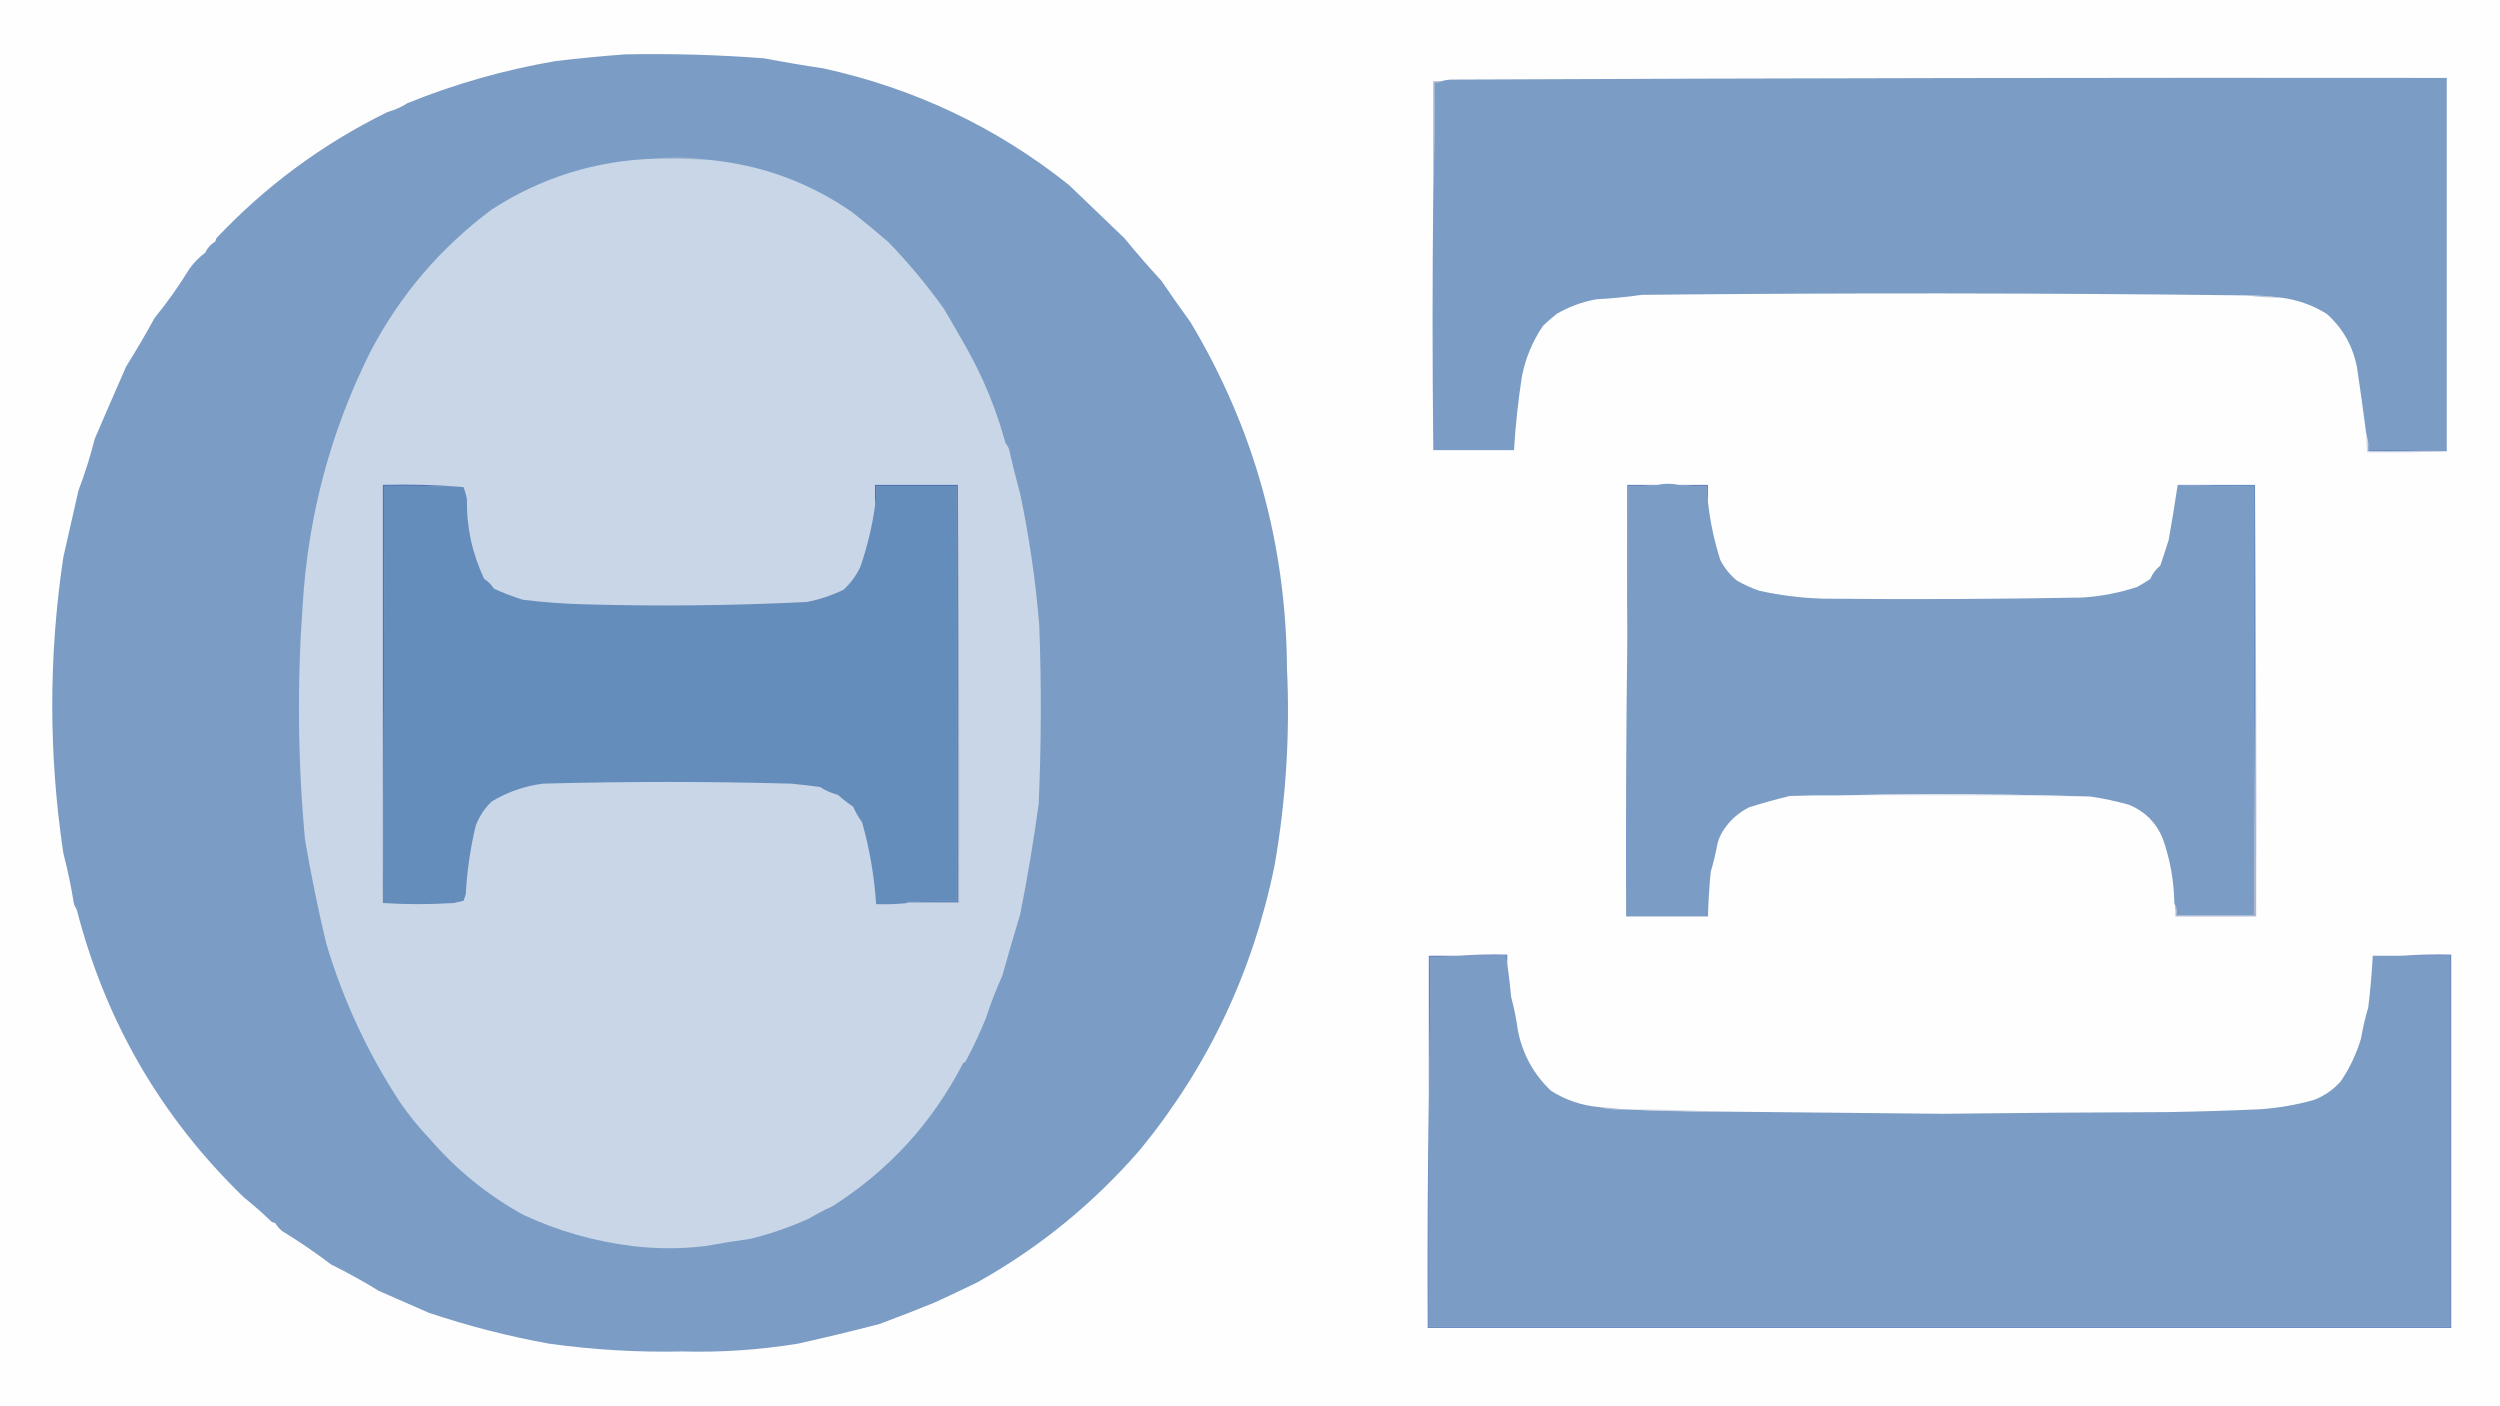
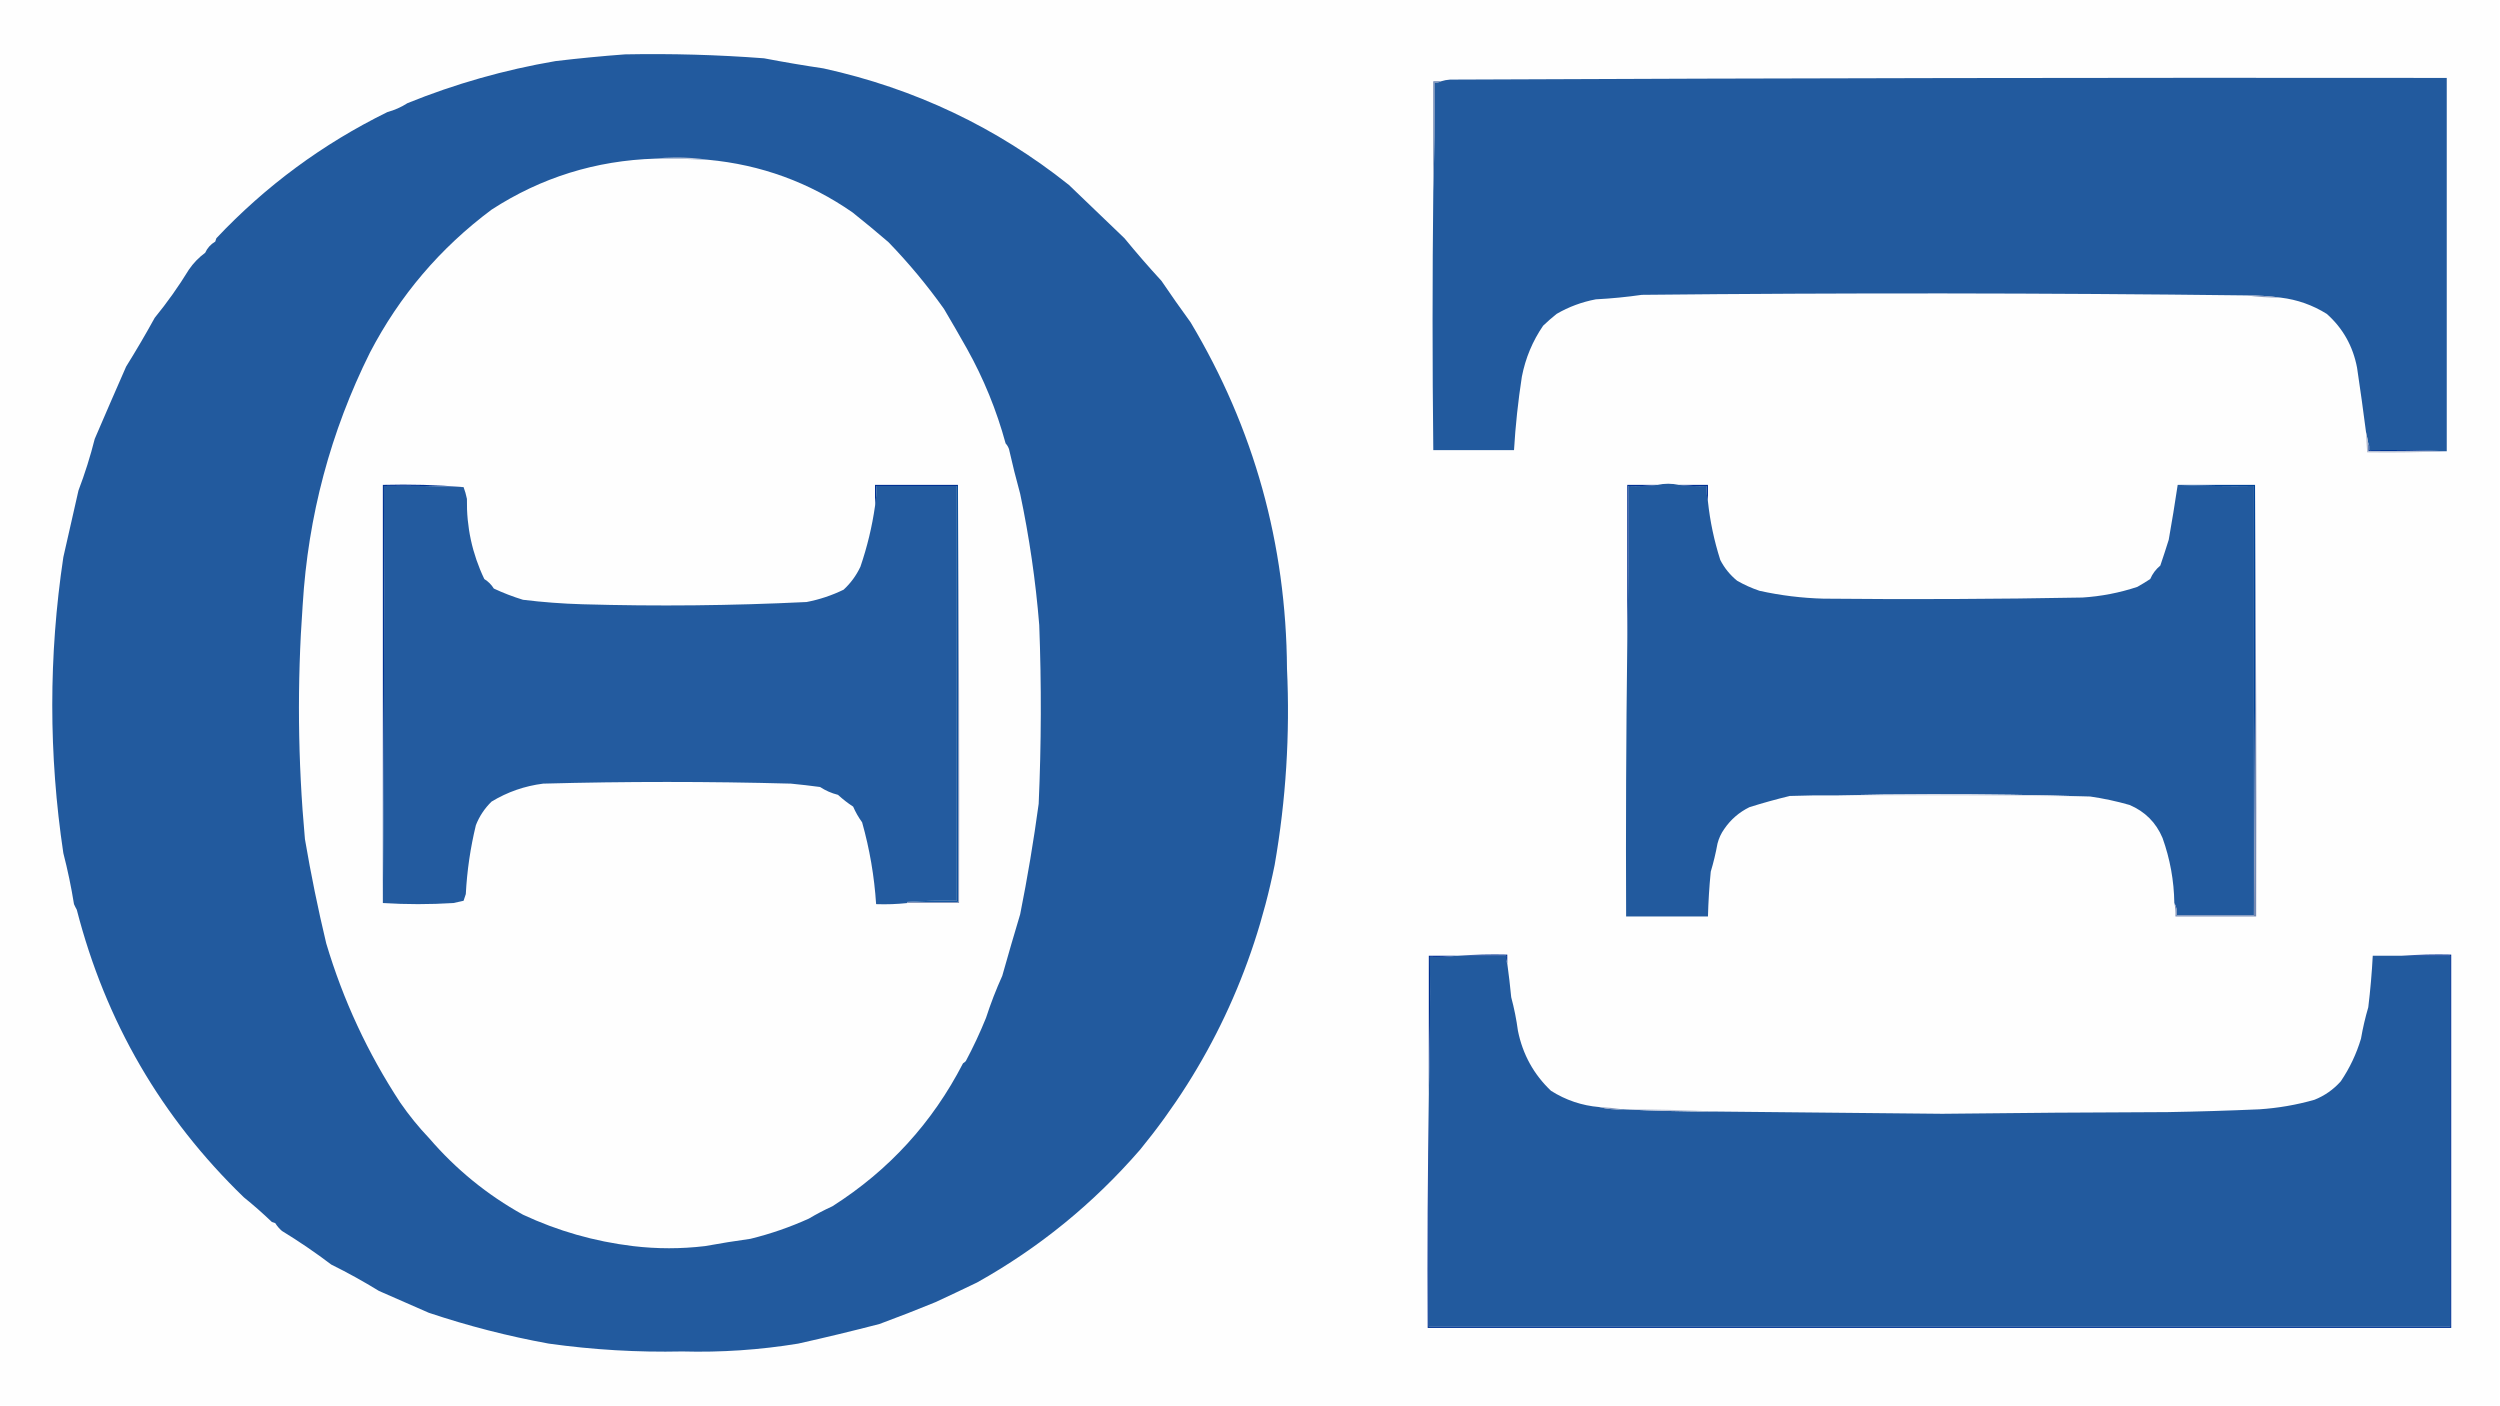
<svg xmlns="http://www.w3.org/2000/svg" version="1.1" width="2230px" height="1254px" style="shape-rendering:geometricPrecision; text-rendering:geometricPrecision; image-rendering:optimizeQuality; fill-rule:evenodd; clip-rule:evenodd">
  <g>
-     <path style="opacity:0.6" fill="#fefefe" d="M -0.5,-0.5 C 742.833,-0.5 1486.17,-0.5 2229.5,-0.5C 2229.5,417.5 2229.5,835.5 2229.5,1253.5C 1486.17,1253.5 742.833,1253.5 -0.5,1253.5C -0.5,835.5 -0.5,417.5 -0.5,-0.5 Z" />
+     <path style="opacity:1" fill="#fefefe" d="M -0.5,-0.5 C 742.833,-0.5 1486.17,-0.5 2229.5,-0.5C 2229.5,417.5 2229.5,835.5 2229.5,1253.5C 1486.17,1253.5 742.833,1253.5 -0.5,1253.5C -0.5,835.5 -0.5,417.5 -0.5,-0.5 Z" />
  </g>
  <g>
-     <path style="opacity:0.6" fill="#225a9e" d="M 557.5,48.5 C 598.895,47.701 640.229,48.867 681.5,52C 699.085,55.37 716.752,58.37 734.5,61C 816.05,78.954 889.05,113.62 953.5,165C 970,180.833 986.5,196.667 1003,212.5C 1013.66,225.494 1024.66,238.161 1036,250.5C 1044.37,262.86 1053.04,275.194 1062,287.5C 1118.61,382.167 1147.27,485.167 1148,596.5C 1150.75,655.261 1147.08,713.594 1137,771.5C 1117.79,866.563 1077.79,951.23 1017,1025.5C 975.21,1073.66 926.71,1113.16 871.5,1144C 859.219,1149.93 846.886,1155.76 834.5,1161.5C 817.934,1168.31 801.267,1174.81 784.5,1181C 760.446,1187.24 736.279,1193.07 712,1198.5C 677.73,1204.11 643.23,1206.44 608.5,1205.5C 568.626,1206.36 528.96,1204.03 489.5,1198.5C 453.156,1191.89 417.49,1182.72 382.5,1171C 367.67,1164.51 352.837,1158.01 338,1151.5C 324.22,1143.03 310.053,1135.19 295.5,1128C 281.343,1117.28 266.677,1107.28 251.5,1098C 249.126,1095.96 247.126,1093.63 245.5,1091C 244.5,1090.67 243.5,1090.33 242.5,1090C 234.463,1082.29 226.13,1074.96 217.5,1068C 143.842,996.748 94.175,911.248 68.5,811.5C 67.579,809.87 66.745,808.203 66,806.5C 63.542,791.169 60.375,776.003 56.5,761C 43.328,672.967 43.328,584.967 56.5,497C 61.001,477.159 65.501,457.326 70,437.5C 75.729,422.479 80.562,407.145 84.5,391.5C 93.734,369.969 103.067,348.469 112.5,327C 121.375,312.755 129.875,298.255 138,283.5C 149.158,269.822 159.325,255.489 168.5,240.5C 172.452,234.714 177.285,229.714 183,225.5C 184.92,221.244 187.92,217.911 192,215.5C 192.333,214.5 192.667,213.5 193,212.5C 237.009,165.835 287.842,128.335 345.5,100C 351.952,98.229 357.952,95.562 363.5,92C 406.041,74.769 450.041,62.269 495.5,54.5C 516.27,52.02 536.937,50.02 557.5,48.5 Z" />
+     <path style="opacity:1" fill="#225a9e" d="M 557.5,48.5 C 598.895,47.701 640.229,48.867 681.5,52C 699.085,55.37 716.752,58.37 734.5,61C 816.05,78.954 889.05,113.62 953.5,165C 970,180.833 986.5,196.667 1003,212.5C 1013.66,225.494 1024.66,238.161 1036,250.5C 1044.37,262.86 1053.04,275.194 1062,287.5C 1118.61,382.167 1147.27,485.167 1148,596.5C 1150.75,655.261 1147.08,713.594 1137,771.5C 1117.79,866.563 1077.79,951.23 1017,1025.5C 975.21,1073.66 926.71,1113.16 871.5,1144C 859.219,1149.93 846.886,1155.76 834.5,1161.5C 817.934,1168.31 801.267,1174.81 784.5,1181C 760.446,1187.24 736.279,1193.07 712,1198.5C 677.73,1204.11 643.23,1206.44 608.5,1205.5C 568.626,1206.36 528.96,1204.03 489.5,1198.5C 453.156,1191.89 417.49,1182.72 382.5,1171C 367.67,1164.51 352.837,1158.01 338,1151.5C 324.22,1143.03 310.053,1135.19 295.5,1128C 281.343,1117.28 266.677,1107.28 251.5,1098C 249.126,1095.96 247.126,1093.63 245.5,1091C 244.5,1090.67 243.5,1090.33 242.5,1090C 234.463,1082.29 226.13,1074.96 217.5,1068C 143.842,996.748 94.175,911.248 68.5,811.5C 67.579,809.87 66.745,808.203 66,806.5C 63.542,791.169 60.375,776.003 56.5,761C 43.328,672.967 43.328,584.967 56.5,497C 61.001,477.159 65.501,457.326 70,437.5C 75.729,422.479 80.562,407.145 84.5,391.5C 93.734,369.969 103.067,348.469 112.5,327C 121.375,312.755 129.875,298.255 138,283.5C 149.158,269.822 159.325,255.489 168.5,240.5C 172.452,234.714 177.285,229.714 183,225.5C 184.92,221.244 187.92,217.911 192,215.5C 192.333,214.5 192.667,213.5 193,212.5C 237.009,165.835 287.842,128.335 345.5,100C 351.952,98.229 357.952,95.562 363.5,92C 406.041,74.769 450.041,62.269 495.5,54.5C 516.27,52.02 536.937,50.02 557.5,48.5 Z" />
  </g>
  <g>
-     <path style="opacity:0.6" fill="#225a9e" d="M 2182.5,402.5 C 2182.17,402.5 2181.83,402.5 2181.5,402.5C 2159.01,401.503 2136.34,401.169 2113.5,401.5C 2113.79,399.265 2113.46,397.265 2112.5,395.5C 2111.9,392.059 2111.24,388.725 2110.5,385.5C 2108.04,366.346 2105.38,347.179 2102.5,328C 2098.84,308.75 2089.84,292.75 2075.5,280C 2062.86,272.113 2049.2,267.279 2034.5,265.5C 2024.36,264.137 2014.03,263.47 2003.5,263.5C 1824,261.317 1644.33,261.151 1464.5,263C 1451,264.943 1437.33,266.277 1423.5,267C 1411,269.364 1399.34,273.697 1388.5,280C 1384.35,283.314 1380.35,286.814 1376.5,290.5C 1367.07,304.21 1360.74,319.377 1357.5,336C 1354.14,357.741 1351.8,379.575 1350.5,401.5C 1326.5,401.5 1302.5,401.5 1278.5,401.5C 1277.64,324.333 1277.64,247.333 1278.5,170.5C 1279.5,138.338 1279.83,106.004 1279.5,73.5C 1281.74,73.795 1283.74,73.461 1285.5,72.5C 1287.97,71.683 1290.64,71.183 1293.5,71C 1589.83,69.676 1886.17,69.176 2182.5,69.5C 2182.5,180.5 2182.5,291.5 2182.5,402.5 Z" />
+     <path style="opacity:1" fill="#225a9e" d="M 2182.5,402.5 C 2182.17,402.5 2181.83,402.5 2181.5,402.5C 2159.01,401.503 2136.34,401.169 2113.5,401.5C 2113.79,399.265 2113.46,397.265 2112.5,395.5C 2111.9,392.059 2111.24,388.725 2110.5,385.5C 2108.04,366.346 2105.38,347.179 2102.5,328C 2098.84,308.75 2089.84,292.75 2075.5,280C 2062.86,272.113 2049.2,267.279 2034.5,265.5C 2024.36,264.137 2014.03,263.47 2003.5,263.5C 1824,261.317 1644.33,261.151 1464.5,263C 1451,264.943 1437.33,266.277 1423.5,267C 1411,269.364 1399.34,273.697 1388.5,280C 1384.35,283.314 1380.35,286.814 1376.5,290.5C 1367.07,304.21 1360.74,319.377 1357.5,336C 1354.14,357.741 1351.8,379.575 1350.5,401.5C 1326.5,401.5 1302.5,401.5 1278.5,401.5C 1277.64,324.333 1277.64,247.333 1278.5,170.5C 1279.5,138.338 1279.83,106.004 1279.5,73.5C 1281.74,73.795 1283.74,73.461 1285.5,72.5C 1287.97,71.683 1290.64,71.183 1293.5,71C 1589.83,69.676 1886.17,69.176 2182.5,69.5C 2182.5,180.5 2182.5,291.5 2182.5,402.5 Z" />
  </g>
  <g>
-     <path style="opacity:0.6" fill="#6880ae" d="M 1285.5,72.5 C 1283.74,73.461 1281.74,73.795 1279.5,73.5C 1279.83,106.004 1279.5,138.338 1278.5,170.5C 1278.5,137.833 1278.5,105.167 1278.5,72.5C 1280.83,72.5 1283.17,72.5 1285.5,72.5 Z" />
+     <path style="opacity:1" fill="#6880ae" d="M 1285.5,72.5 C 1283.74,73.461 1281.74,73.795 1279.5,73.5C 1279.83,106.004 1279.5,138.338 1278.5,170.5C 1278.5,137.833 1278.5,105.167 1278.5,72.5C 1280.83,72.5 1283.17,72.5 1285.5,72.5 Z" />
  </g>
  <g>
-     <path style="opacity:0.6" fill="#c1c8d9" d="M 584.5,141.5 C 590.157,140.834 595.99,140.501 602,140.5C 612.039,140.395 621.872,141.062 631.5,142.5C 615.845,141.755 600.178,141.422 584.5,141.5 Z" />
+     <path style="opacity:1" fill="#c1c8d9" d="M 584.5,141.5 C 590.157,140.834 595.99,140.501 602,140.5C 612.039,140.395 621.872,141.062 631.5,142.5C 615.845,141.755 600.178,141.422 584.5,141.5 Z" />
  </g>
  <g>
-     <path style="opacity:0.6" fill="#fefefe" d="M 584.5,141.5 C 600.178,141.422 615.845,141.755 631.5,142.5C 678.76,146.916 721.76,162.582 760.5,189.5C 771.261,198.071 781.928,206.904 792.5,216C 810.57,234.678 827.07,254.512 842,275.5C 848.972,287.28 855.805,299.113 862.5,311C 877.423,337.691 888.923,365.858 897,395.5C 898.316,396.974 899.316,398.641 900,400.5C 903.036,413.979 906.37,427.312 910,440.5C 918.144,479.122 923.81,518.122 927,557.5C 929.024,610.682 928.857,663.849 926.5,717C 922.022,750.014 916.522,782.847 910,815.5C 904.511,833.788 899.178,852.121 894,870.5C 888.489,882.697 883.655,895.197 879.5,908C 874.177,921.146 868.177,933.979 861.5,946.5C 860.758,947.287 859.925,947.953 859,948.5C 831.718,1001.45 792.884,1043.95 742.5,1076C 735.286,1079.29 728.286,1082.96 721.5,1087C 704.734,1094.59 687.401,1100.59 669.5,1105C 655.949,1106.89 642.449,1109.05 629,1111.5C 607.505,1114.08 586.005,1114.08 564.5,1111.5C 530.243,1107.35 497.576,1098.02 466.5,1083.5C 434.694,1065.87 406.86,1043.21 383,1015.5C 373.426,1005.43 364.759,994.763 357,983.5C 328.099,939.505 306.099,892.172 291,841.5C 283.643,810.717 277.31,779.717 272,748.5C 265.633,678.859 264.967,609.193 270,539.5C 274.803,460.227 294.803,385.227 330,314.5C 356.449,263.719 392.615,221.219 438.5,187C 482.633,158.351 531.3,143.184 584.5,141.5 Z" />
+     <path style="opacity:1" fill="#fefefe" d="M 584.5,141.5 C 600.178,141.422 615.845,141.755 631.5,142.5C 678.76,146.916 721.76,162.582 760.5,189.5C 771.261,198.071 781.928,206.904 792.5,216C 810.57,234.678 827.07,254.512 842,275.5C 848.972,287.28 855.805,299.113 862.5,311C 877.423,337.691 888.923,365.858 897,395.5C 898.316,396.974 899.316,398.641 900,400.5C 903.036,413.979 906.37,427.312 910,440.5C 918.144,479.122 923.81,518.122 927,557.5C 929.024,610.682 928.857,663.849 926.5,717C 922.022,750.014 916.522,782.847 910,815.5C 904.511,833.788 899.178,852.121 894,870.5C 888.489,882.697 883.655,895.197 879.5,908C 874.177,921.146 868.177,933.979 861.5,946.5C 860.758,947.287 859.925,947.953 859,948.5C 831.718,1001.45 792.884,1043.95 742.5,1076C 735.286,1079.29 728.286,1082.96 721.5,1087C 704.734,1094.59 687.401,1100.59 669.5,1105C 655.949,1106.89 642.449,1109.05 629,1111.5C 607.505,1114.08 586.005,1114.08 564.5,1111.5C 530.243,1107.35 497.576,1098.02 466.5,1083.5C 434.694,1065.87 406.86,1043.21 383,1015.5C 373.426,1005.43 364.759,994.763 357,983.5C 328.099,939.505 306.099,892.172 291,841.5C 283.643,810.717 277.31,779.717 272,748.5C 265.633,678.859 264.967,609.193 270,539.5C 274.803,460.227 294.803,385.227 330,314.5C 356.449,263.719 392.615,221.219 438.5,187C 482.633,158.351 531.3,143.184 584.5,141.5 Z" />
  </g>
  <g>
-     <path style="opacity:0.6" fill="#909ebf" d="M 2003.5,263.5 C 2014.03,263.47 2024.36,264.137 2034.5,265.5C 2023.97,265.53 2013.64,264.863 2003.5,263.5 Z" />
+     <path style="opacity:1" fill="#909ebf" d="M 2003.5,263.5 C 2014.03,263.47 2024.36,264.137 2034.5,265.5C 2023.97,265.53 2013.64,264.863 2003.5,263.5 Z" />
  </g>
  <g>
-     <path style="opacity:0.6" fill="#003593" d="M 2112.5,395.5 C 2113.46,397.265 2113.79,399.265 2113.5,401.5C 2136.34,401.169 2159.01,401.503 2181.5,402.5C 2158.5,402.5 2135.5,402.5 2112.5,402.5C 2112.5,400.167 2112.5,397.833 2112.5,395.5 Z" />
+     <path style="opacity:1" fill="#003593" d="M 2112.5,395.5 C 2113.46,397.265 2113.79,399.265 2113.5,401.5C 2136.34,401.169 2159.01,401.503 2181.5,402.5C 2158.5,402.5 2135.5,402.5 2112.5,402.5C 2112.5,400.167 2112.5,397.833 2112.5,395.5 Z" />
  </g>
  <g>
-     <path style="opacity:0.6" fill="#b3bcd1" d="M 2110.5,385.5 C 2111.24,388.725 2111.9,392.059 2112.5,395.5C 2112.5,397.833 2112.5,400.167 2112.5,402.5C 2135.5,402.5 2158.5,402.5 2181.5,402.5C 2181.83,402.5 2182.17,402.5 2182.5,402.5C 2159.01,403.498 2135.34,403.831 2111.5,403.5C 2111.03,397.509 2110.7,391.509 2110.5,385.5 Z" />
+     <path style="opacity:1" fill="#b3bcd1" d="M 2110.5,385.5 C 2111.24,388.725 2111.9,392.059 2112.5,395.5C 2112.5,397.833 2112.5,400.167 2112.5,402.5C 2135.5,402.5 2158.5,402.5 2181.5,402.5C 2181.83,402.5 2182.17,402.5 2182.5,402.5C 2159.01,403.498 2135.34,403.831 2111.5,403.5C 2111.03,397.509 2110.7,391.509 2110.5,385.5 Z" />
  </g>
  <g>
-     <path style="opacity:0.6" fill="#003092" d="M 854.5,432.5 C 854.5,432.833 854.5,433.167 854.5,433.5C 854.167,433.5 853.833,433.5 853.5,433.5C 829.5,433.5 805.5,433.5 781.5,433.5C 781.823,439.69 781.49,445.69 780.5,451.5C 780.5,445.167 780.5,438.833 780.5,432.5C 805.167,432.5 829.833,432.5 854.5,432.5 Z" />
+     <path style="opacity:1" fill="#003092" d="M 854.5,432.5 C 854.5,432.833 854.5,433.167 854.5,433.5C 854.167,433.5 853.833,433.5 853.5,433.5C 829.5,433.5 805.5,433.5 781.5,433.5C 781.823,439.69 781.49,445.69 780.5,451.5C 780.5,445.167 780.5,438.833 780.5,432.5C 805.167,432.5 829.833,432.5 854.5,432.5 Z" />
  </g>
  <g>
-     <path style="opacity:0.6" fill="#225a9e" d="M 1497.5,432.5 C 1505.65,433.493 1513.98,433.826 1522.5,433.5C 1522.18,438.363 1522.51,443.03 1523.5,447.5C 1525.38,465.086 1529.04,482.419 1534.5,499.5C 1538.17,506.674 1543.17,512.841 1549.5,518C 1555.81,521.634 1562.47,524.634 1569.5,527C 1588.27,531.145 1607.27,533.478 1626.5,534C 1703.5,534.771 1780.5,534.438 1857.5,533C 1874.24,531.952 1890.57,528.785 1906.5,523.5C 1910.42,521.292 1914.25,518.959 1918,516.5C 1920.04,511.746 1923.04,507.746 1927,504.5C 1929.6,496.859 1932.1,489.192 1934.5,481.5C 1937.42,465.075 1940.09,448.742 1942.5,432.5C 1964.99,433.497 1987.66,433.831 2010.5,433.5C 2010.5,561.167 2010.5,688.833 2010.5,816.5C 1987.5,816.5 1964.5,816.5 1941.5,816.5C 1942.08,812.351 1941.41,808.684 1939.5,805.5C 1939.2,785.557 1935.7,766.224 1929,747.5C 1923.17,733.674 1913.34,723.841 1899.5,718C 1887.95,714.694 1876.28,712.194 1864.5,710.5C 1817.17,709.069 1769.67,708.402 1722,708.5C 1694,708.5 1666.16,708.833 1638.5,709.5C 1624.5,709.333 1610.5,709.5 1596.5,710C 1584.42,712.913 1572.42,716.246 1560.5,720C 1551.29,724.523 1543.79,731.023 1538,739.5C 1535.21,743.412 1533.21,747.746 1532,752.5C 1530.45,761.016 1528.45,769.35 1526,777.5C 1524.68,790.807 1523.85,804.14 1523.5,817.5C 1499.17,817.5 1474.83,817.5 1450.5,817.5C 1450.17,736.998 1450.5,656.665 1451.5,576.5C 1452.5,529.003 1452.83,481.336 1452.5,433.5C 1461.35,433.826 1470.02,433.493 1478.5,432.5C 1484.83,431.167 1491.17,431.167 1497.5,432.5 Z" />
+     <path style="opacity:1" fill="#225a9e" d="M 1497.5,432.5 C 1505.65,433.493 1513.98,433.826 1522.5,433.5C 1522.18,438.363 1522.51,443.03 1523.5,447.5C 1525.38,465.086 1529.04,482.419 1534.5,499.5C 1538.17,506.674 1543.17,512.841 1549.5,518C 1555.81,521.634 1562.47,524.634 1569.5,527C 1588.27,531.145 1607.27,533.478 1626.5,534C 1703.5,534.771 1780.5,534.438 1857.5,533C 1874.24,531.952 1890.57,528.785 1906.5,523.5C 1910.42,521.292 1914.25,518.959 1918,516.5C 1920.04,511.746 1923.04,507.746 1927,504.5C 1929.6,496.859 1932.1,489.192 1934.5,481.5C 1937.42,465.075 1940.09,448.742 1942.5,432.5C 1964.99,433.497 1987.66,433.831 2010.5,433.5C 2010.5,561.167 2010.5,688.833 2010.5,816.5C 1987.5,816.5 1964.5,816.5 1941.5,816.5C 1942.08,812.351 1941.41,808.684 1939.5,805.5C 1939.2,785.557 1935.7,766.224 1929,747.5C 1923.17,733.674 1913.34,723.841 1899.5,718C 1887.95,714.694 1876.28,712.194 1864.5,710.5C 1817.17,709.069 1769.67,708.402 1722,708.5C 1694,708.5 1666.16,708.833 1638.5,709.5C 1624.5,709.333 1610.5,709.5 1596.5,710C 1584.42,712.913 1572.42,716.246 1560.5,720C 1551.29,724.523 1543.79,731.023 1538,739.5C 1535.21,743.412 1533.21,747.746 1532,752.5C 1530.45,761.016 1528.45,769.35 1526,777.5C 1524.68,790.807 1523.85,804.14 1523.5,817.5C 1499.17,817.5 1474.83,817.5 1450.5,817.5C 1450.17,736.998 1450.5,656.665 1451.5,576.5C 1452.5,529.003 1452.83,481.336 1452.5,433.5C 1461.35,433.826 1470.02,433.493 1478.5,432.5C 1484.83,431.167 1491.17,431.167 1497.5,432.5 Z" />
  </g>
  <g>
-     <path style="opacity:0.6" fill="#002e92" d="M 1497.5,432.5 C 1506.17,432.5 1514.83,432.5 1523.5,432.5C 1523.5,437.5 1523.5,442.5 1523.5,447.5C 1522.51,443.03 1522.18,438.363 1522.5,433.5C 1513.98,433.826 1505.65,433.493 1497.5,432.5 Z" />
+     <path style="opacity:1" fill="#002e92" d="M 1497.5,432.5 C 1506.17,432.5 1514.83,432.5 1523.5,432.5C 1523.5,437.5 1523.5,442.5 1523.5,447.5C 1522.51,443.03 1522.18,438.363 1522.5,433.5C 1513.98,433.826 1505.65,433.493 1497.5,432.5 Z" />
  </g>
  <g>
-     <path style="opacity:0.6" fill="#003192" d="M 413.5,434.5 C 389.908,433.511 366.241,433.177 342.5,433.5C 342.833,557.668 342.5,681.668 341.5,805.5C 341.5,681.167 341.5,556.833 341.5,432.5C 365.857,431.843 389.857,432.51 413.5,434.5 Z" />
+     <path style="opacity:1" fill="#003192" d="M 413.5,434.5 C 389.908,433.511 366.241,433.177 342.5,433.5C 342.833,557.668 342.5,681.668 341.5,805.5C 341.5,681.167 341.5,556.833 341.5,432.5C 365.857,431.843 389.857,432.51 413.5,434.5 Z" />
  </g>
  <g>
-     <path style="opacity:0.6" fill="#235b9f" d="M 413.5,434.5 C 414.76,437.796 415.76,441.296 416.5,445C 416.06,470.14 421.227,493.973 432,516.5C 435.5,518.667 438.333,521.5 440.5,525C 448.918,528.94 457.584,532.273 466.5,535C 484.094,537.163 501.76,538.497 519.5,539C 586.193,540.925 652.859,540.258 719.5,537C 730.99,534.782 741.99,531.115 752.5,526C 758.844,520.143 763.844,513.309 767.5,505.5C 773.559,487.744 777.892,469.744 780.5,451.5C 781.49,445.69 781.823,439.69 781.5,433.5C 805.5,433.5 829.5,433.5 853.5,433.5C 853.5,556.833 853.5,680.167 853.5,803.5C 838.657,803.171 823.99,803.504 809.5,804.5C 809.5,804.833 809.5,805.167 809.5,805.5C 800.348,806.494 791.015,806.827 781.5,806.5C 779.879,781.637 775.713,757.303 769,733.5C 765.814,729.127 763.147,724.46 761,719.5C 756.214,716.382 751.714,712.882 747.5,709C 741.744,707.566 736.41,705.232 731.5,702C 722.852,700.836 714.185,699.836 705.5,699C 631.833,697.005 558.167,697.005 484.5,699C 467.989,701.096 452.655,706.429 438.5,715C 432.335,720.994 427.669,727.994 424.5,736C 419.589,756.208 416.589,776.708 415.5,797.5C 414.833,799.5 414.167,801.5 413.5,803.5C 410.497,804.085 407.497,804.752 404.5,805.5C 383.337,806.828 362.337,806.828 341.5,805.5C 342.5,681.668 342.833,557.668 342.5,433.5C 366.241,433.177 389.908,433.511 413.5,434.5 Z" />
+     <path style="opacity:1" fill="#235b9f" d="M 413.5,434.5 C 414.76,437.796 415.76,441.296 416.5,445C 416.06,470.14 421.227,493.973 432,516.5C 435.5,518.667 438.333,521.5 440.5,525C 448.918,528.94 457.584,532.273 466.5,535C 484.094,537.163 501.76,538.497 519.5,539C 586.193,540.925 652.859,540.258 719.5,537C 730.99,534.782 741.99,531.115 752.5,526C 758.844,520.143 763.844,513.309 767.5,505.5C 773.559,487.744 777.892,469.744 780.5,451.5C 781.49,445.69 781.823,439.69 781.5,433.5C 805.5,433.5 829.5,433.5 853.5,433.5C 853.5,556.833 853.5,680.167 853.5,803.5C 838.657,803.171 823.99,803.504 809.5,804.5C 809.5,804.833 809.5,805.167 809.5,805.5C 800.348,806.494 791.015,806.827 781.5,806.5C 779.879,781.637 775.713,757.303 769,733.5C 765.814,729.127 763.147,724.46 761,719.5C 756.214,716.382 751.714,712.882 747.5,709C 741.744,707.566 736.41,705.232 731.5,702C 722.852,700.836 714.185,699.836 705.5,699C 631.833,697.005 558.167,697.005 484.5,699C 467.989,701.096 452.655,706.429 438.5,715C 432.335,720.994 427.669,727.994 424.5,736C 419.589,756.208 416.589,776.708 415.5,797.5C 414.833,799.5 414.167,801.5 413.5,803.5C 410.497,804.085 407.497,804.752 404.5,805.5C 383.337,806.828 362.337,806.828 341.5,805.5C 342.5,681.668 342.833,557.668 342.5,433.5C 366.241,433.177 389.908,433.511 413.5,434.5 Z" />
  </g>
  <g>
-     <path style="opacity:0.6" fill="#004998" d="M 853.5,433.5 C 853.833,433.5 854.167,433.5 854.5,433.5C 854.5,557.167 854.5,680.833 854.5,804.5C 839.5,804.5 824.5,804.5 809.5,804.5C 823.99,803.504 838.657,803.171 853.5,803.5C 853.5,680.167 853.5,556.833 853.5,433.5 Z" />
+     <path style="opacity:1" fill="#004998" d="M 853.5,433.5 C 853.833,433.5 854.167,433.5 854.5,433.5C 854.5,557.167 854.5,680.833 854.5,804.5C 839.5,804.5 824.5,804.5 809.5,804.5C 823.99,803.504 838.657,803.171 853.5,803.5C 853.5,680.167 853.5,556.833 853.5,433.5 Z" />
  </g>
  <g>
-     <path style="opacity:0.6" fill="#8b9abc" d="M 854.5,432.5 C 855.5,556.666 855.833,680.999 855.5,805.5C 840.167,805.5 824.833,805.5 809.5,805.5C 809.5,805.167 809.5,804.833 809.5,804.5C 824.5,804.5 839.5,804.5 854.5,804.5C 854.5,680.833 854.5,557.167 854.5,433.5C 854.5,433.167 854.5,432.833 854.5,432.5 Z" />
+     <path style="opacity:1" fill="#8b9abc" d="M 854.5,432.5 C 855.5,556.666 855.833,680.999 855.5,805.5C 840.167,805.5 824.833,805.5 809.5,805.5C 809.5,805.167 809.5,804.833 809.5,804.5C 824.5,804.5 839.5,804.5 854.5,804.5C 854.5,680.833 854.5,557.167 854.5,433.5C 854.5,433.167 854.5,432.833 854.5,432.5 Z" />
  </g>
  <g>
-     <path style="opacity:0.6" fill="#002f92" d="M 1478.5,432.5 C 1470.02,433.493 1461.35,433.826 1452.5,433.5C 1452.83,481.336 1452.5,529.003 1451.5,576.5C 1451.5,528.5 1451.5,480.5 1451.5,432.5C 1460.5,432.5 1469.5,432.5 1478.5,432.5 Z" />
+     <path style="opacity:1" fill="#002f92" d="M 1478.5,432.5 C 1470.02,433.493 1461.35,433.826 1452.5,433.5C 1452.83,481.336 1452.5,529.003 1451.5,576.5C 1451.5,528.5 1451.5,480.5 1451.5,432.5C 1460.5,432.5 1469.5,432.5 1478.5,432.5 Z" />
  </g>
  <g>
-     <path style="opacity:0.6" fill="#014397" d="M 1942.5,432.5 C 1965.5,432.5 1988.5,432.5 2011.5,432.5C 2011.83,560.668 2011.5,688.668 2010.5,816.5C 2010.5,688.833 2010.5,561.167 2010.5,433.5C 1987.66,433.831 1964.99,433.497 1942.5,432.5 Z" />
+     <path style="opacity:1" fill="#014397" d="M 1942.5,432.5 C 1965.5,432.5 1988.5,432.5 2011.5,432.5C 2011.83,560.668 2011.5,688.668 2010.5,816.5C 2010.5,688.833 2010.5,561.167 2010.5,433.5C 1987.66,433.831 1964.99,433.497 1942.5,432.5 Z" />
  </g>
  <g>
-     <path style="opacity:0.6" fill="#dadde7" d="M 1638.5,709.5 C 1666.16,708.833 1694,708.5 1722,708.5C 1769.67,708.402 1817.17,709.069 1864.5,710.5C 1789.17,709.741 1713.84,709.408 1638.5,709.5 Z" />
+     <path style="opacity:1" fill="#dadde7" d="M 1638.5,709.5 C 1666.16,708.833 1694,708.5 1722,708.5C 1769.67,708.402 1817.17,709.069 1864.5,710.5C 1789.17,709.741 1713.84,709.408 1638.5,709.5 Z" />
  </g>
  <g>
-     <path style="opacity:0.6" fill="#7489b3" d="M 2011.5,432.5 C 2012.5,560.666 2012.83,688.999 2012.5,817.5C 1988.5,817.5 1964.5,817.5 1940.5,817.5C 1940.76,813.4 1940.43,809.4 1939.5,805.5C 1941.41,808.684 1942.08,812.351 1941.5,816.5C 1964.5,816.5 1987.5,816.5 2010.5,816.5C 2011.5,688.668 2011.83,560.668 2011.5,432.5 Z" />
+     <path style="opacity:1" fill="#7489b3" d="M 2011.5,432.5 C 2012.5,560.666 2012.83,688.999 2012.5,817.5C 1988.5,817.5 1964.5,817.5 1940.5,817.5C 1940.76,813.4 1940.43,809.4 1939.5,805.5C 1941.41,808.684 1942.08,812.351 1941.5,816.5C 1964.5,816.5 1987.5,816.5 2010.5,816.5C 2011.5,688.668 2011.83,560.668 2011.5,432.5 Z" />
  </g>
  <g>
-     <path style="opacity:0.6" fill="#013293" d="M 1300.5,852.5 C 1314.99,851.504 1329.66,851.171 1344.5,851.5C 1344.5,854.167 1344.5,856.833 1344.5,859.5C 1343.53,857.393 1343.2,855.059 1343.5,852.5C 1329.17,852.5 1314.83,852.5 1300.5,852.5 Z" />
+     <path style="opacity:1" fill="#013293" d="M 1300.5,852.5 C 1314.99,851.504 1329.66,851.171 1344.5,851.5C 1344.5,854.167 1344.5,856.833 1344.5,859.5C 1343.53,857.393 1343.2,855.059 1343.5,852.5C 1329.17,852.5 1314.83,852.5 1300.5,852.5 Z" />
  </g>
  <g>
-     <path style="opacity:0.6" fill="#225a9e" d="M 1299.5,852.5 C 1299.83,852.5 1300.17,852.5 1300.5,852.5C 1314.83,852.5 1329.17,852.5 1343.5,852.5C 1343.2,855.059 1343.53,857.393 1344.5,859.5C 1345.86,869.425 1347.03,879.425 1348,889.5C 1350.64,899.352 1352.64,909.352 1354,919.5C 1358.27,940.558 1368.11,958.392 1383.5,973C 1396.69,981.339 1411.02,986.173 1426.5,987.5C 1433.25,989.221 1440.25,989.888 1447.5,989.5C 1474.99,990.845 1502.66,991.512 1530.5,991.5C 1597.67,992.209 1665,992.875 1732.5,993.5C 1799.5,992.709 1866.5,992.209 1933.5,992C 1960.85,991.531 1988.18,990.698 2015.5,989.5C 2032.14,988.394 2048.47,985.561 2064.5,981C 2073.65,977.346 2081.48,971.846 2088,964.5C 2095.91,952.801 2101.91,940.134 2106,926.5C 2107.63,917.035 2109.8,907.702 2112.5,898.5C 2114.36,883.21 2115.7,867.876 2116.5,852.5C 2125.17,852.5 2133.83,852.5 2142.5,852.5C 2156.83,852.5 2171.17,852.5 2185.5,852.5C 2185.5,962.833 2185.5,1073.17 2185.5,1183.5C 1881.83,1183.5 1578.17,1183.5 1274.5,1183.5C 1274.5,1114.5 1274.5,1045.5 1274.5,976.5C 1275.5,935.67 1275.83,894.67 1275.5,853.5C 1283.68,853.826 1291.68,853.492 1299.5,852.5 Z" />
+     <path style="opacity:1" fill="#225a9e" d="M 1299.5,852.5 C 1299.83,852.5 1300.17,852.5 1300.5,852.5C 1314.83,852.5 1329.17,852.5 1343.5,852.5C 1343.2,855.059 1343.53,857.393 1344.5,859.5C 1345.86,869.425 1347.03,879.425 1348,889.5C 1350.64,899.352 1352.64,909.352 1354,919.5C 1358.27,940.558 1368.11,958.392 1383.5,973C 1396.69,981.339 1411.02,986.173 1426.5,987.5C 1433.25,989.221 1440.25,989.888 1447.5,989.5C 1474.99,990.845 1502.66,991.512 1530.5,991.5C 1597.67,992.209 1665,992.875 1732.5,993.5C 1799.5,992.709 1866.5,992.209 1933.5,992C 1960.85,991.531 1988.18,990.698 2015.5,989.5C 2032.14,988.394 2048.47,985.561 2064.5,981C 2073.65,977.346 2081.48,971.846 2088,964.5C 2095.91,952.801 2101.91,940.134 2106,926.5C 2107.63,917.035 2109.8,907.702 2112.5,898.5C 2114.36,883.21 2115.7,867.876 2116.5,852.5C 2125.17,852.5 2133.83,852.5 2142.5,852.5C 2156.83,852.5 2171.17,852.5 2185.5,852.5C 2185.5,962.833 2185.5,1073.17 2185.5,1183.5C 1881.83,1183.5 1578.17,1183.5 1274.5,1183.5C 1274.5,1114.5 1274.5,1045.5 1274.5,976.5C 1275.5,935.67 1275.83,894.67 1275.5,853.5C 1283.68,853.826 1291.68,853.492 1299.5,852.5 Z" />
  </g>
  <g>
-     <path style="opacity:0.6" fill="#002f92" d="M 1299.5,852.5 C 1291.68,853.492 1283.68,853.826 1275.5,853.5C 1275.83,894.67 1275.5,935.67 1274.5,976.5C 1274.5,935.167 1274.5,893.833 1274.5,852.5C 1282.83,852.5 1291.17,852.5 1299.5,852.5 Z" />
+     <path style="opacity:1" fill="#002f92" d="M 1299.5,852.5 C 1291.68,853.492 1283.68,853.826 1275.5,853.5C 1275.83,894.67 1275.5,935.67 1274.5,976.5C 1274.5,935.167 1274.5,893.833 1274.5,852.5C 1282.83,852.5 1291.17,852.5 1299.5,852.5 Z" />
  </g>
  <g>
-     <path style="opacity:0.6" fill="#003393" d="M 2142.5,852.5 C 2156.99,851.504 2171.66,851.171 2186.5,851.5C 2186.5,962.5 2186.5,1073.5 2186.5,1184.5C 1882.17,1184.5 1577.83,1184.5 1273.5,1184.5C 1273.17,1115 1273.5,1045.66 1274.5,976.5C 1274.5,1045.5 1274.5,1114.5 1274.5,1183.5C 1578.17,1183.5 1881.83,1183.5 2185.5,1183.5C 2185.5,1073.17 2185.5,962.833 2185.5,852.5C 2171.17,852.5 2156.83,852.5 2142.5,852.5 Z" />
+     <path style="opacity:1" fill="#003393" d="M 2142.5,852.5 C 2156.99,851.504 2171.66,851.171 2186.5,851.5C 2186.5,962.5 2186.5,1073.5 2186.5,1184.5C 1882.17,1184.5 1577.83,1184.5 1273.5,1184.5C 1273.17,1115 1273.5,1045.66 1274.5,976.5C 1274.5,1045.5 1274.5,1114.5 1274.5,1183.5C 1578.17,1183.5 1881.83,1183.5 2185.5,1183.5C 2185.5,1073.17 2185.5,962.833 2185.5,852.5C 2171.17,852.5 2156.83,852.5 2142.5,852.5 Z" />
  </g>
  <g>
-     <path style="opacity:0.6" fill="#b8c0d3" d="M 1447.5,989.5 C 1475.34,989.488 1503.01,990.155 1530.5,991.5C 1502.66,991.512 1474.99,990.845 1447.5,989.5 Z" />
+     <path style="opacity:1" fill="#b8c0d3" d="M 1447.5,989.5 C 1475.34,989.488 1503.01,990.155 1530.5,991.5C 1502.66,991.512 1474.99,990.845 1447.5,989.5 Z" />
  </g>
  <g>
-     <path style="opacity:0.6" fill="#8999bc" d="M 1426.5,987.5 C 1433.68,987.842 1440.68,988.509 1447.5,989.5C 1440.25,989.888 1433.25,989.221 1426.5,987.5 Z" />
+     <path style="opacity:1" fill="#8999bc" d="M 1426.5,987.5 C 1433.68,987.842 1440.68,988.509 1447.5,989.5C 1440.25,989.888 1433.25,989.221 1426.5,987.5 Z" />
  </g>
</svg>
